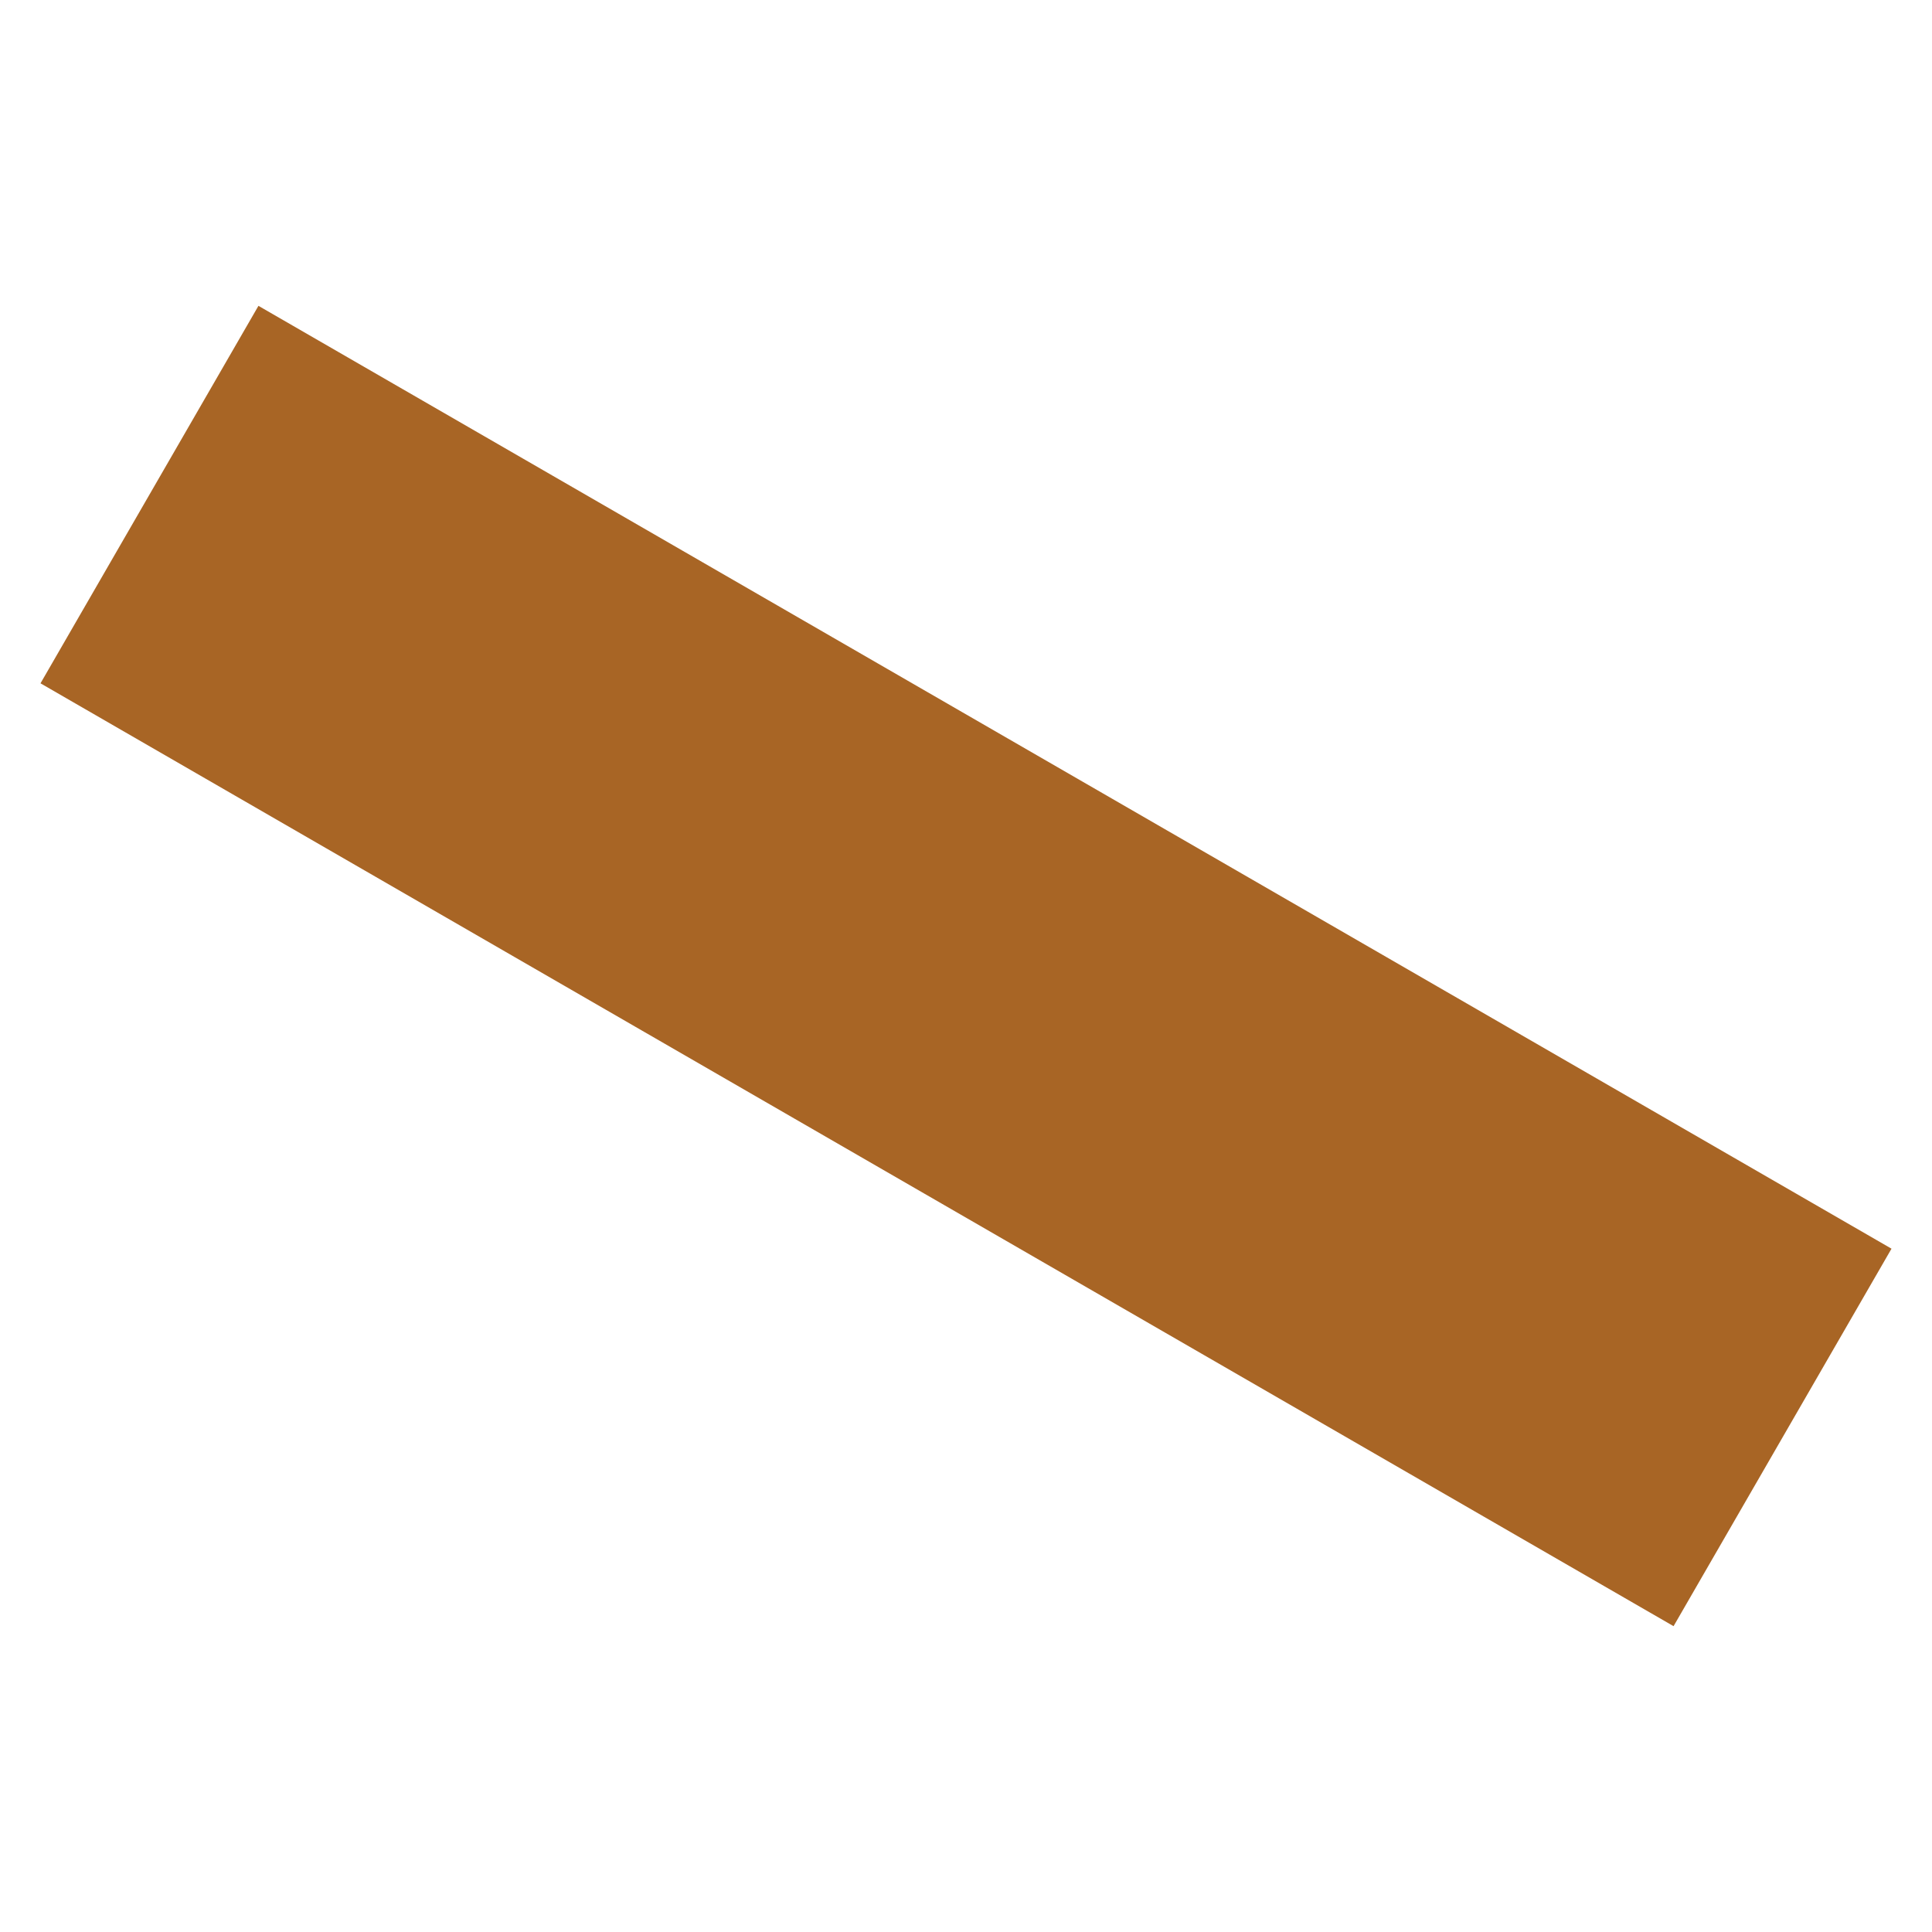
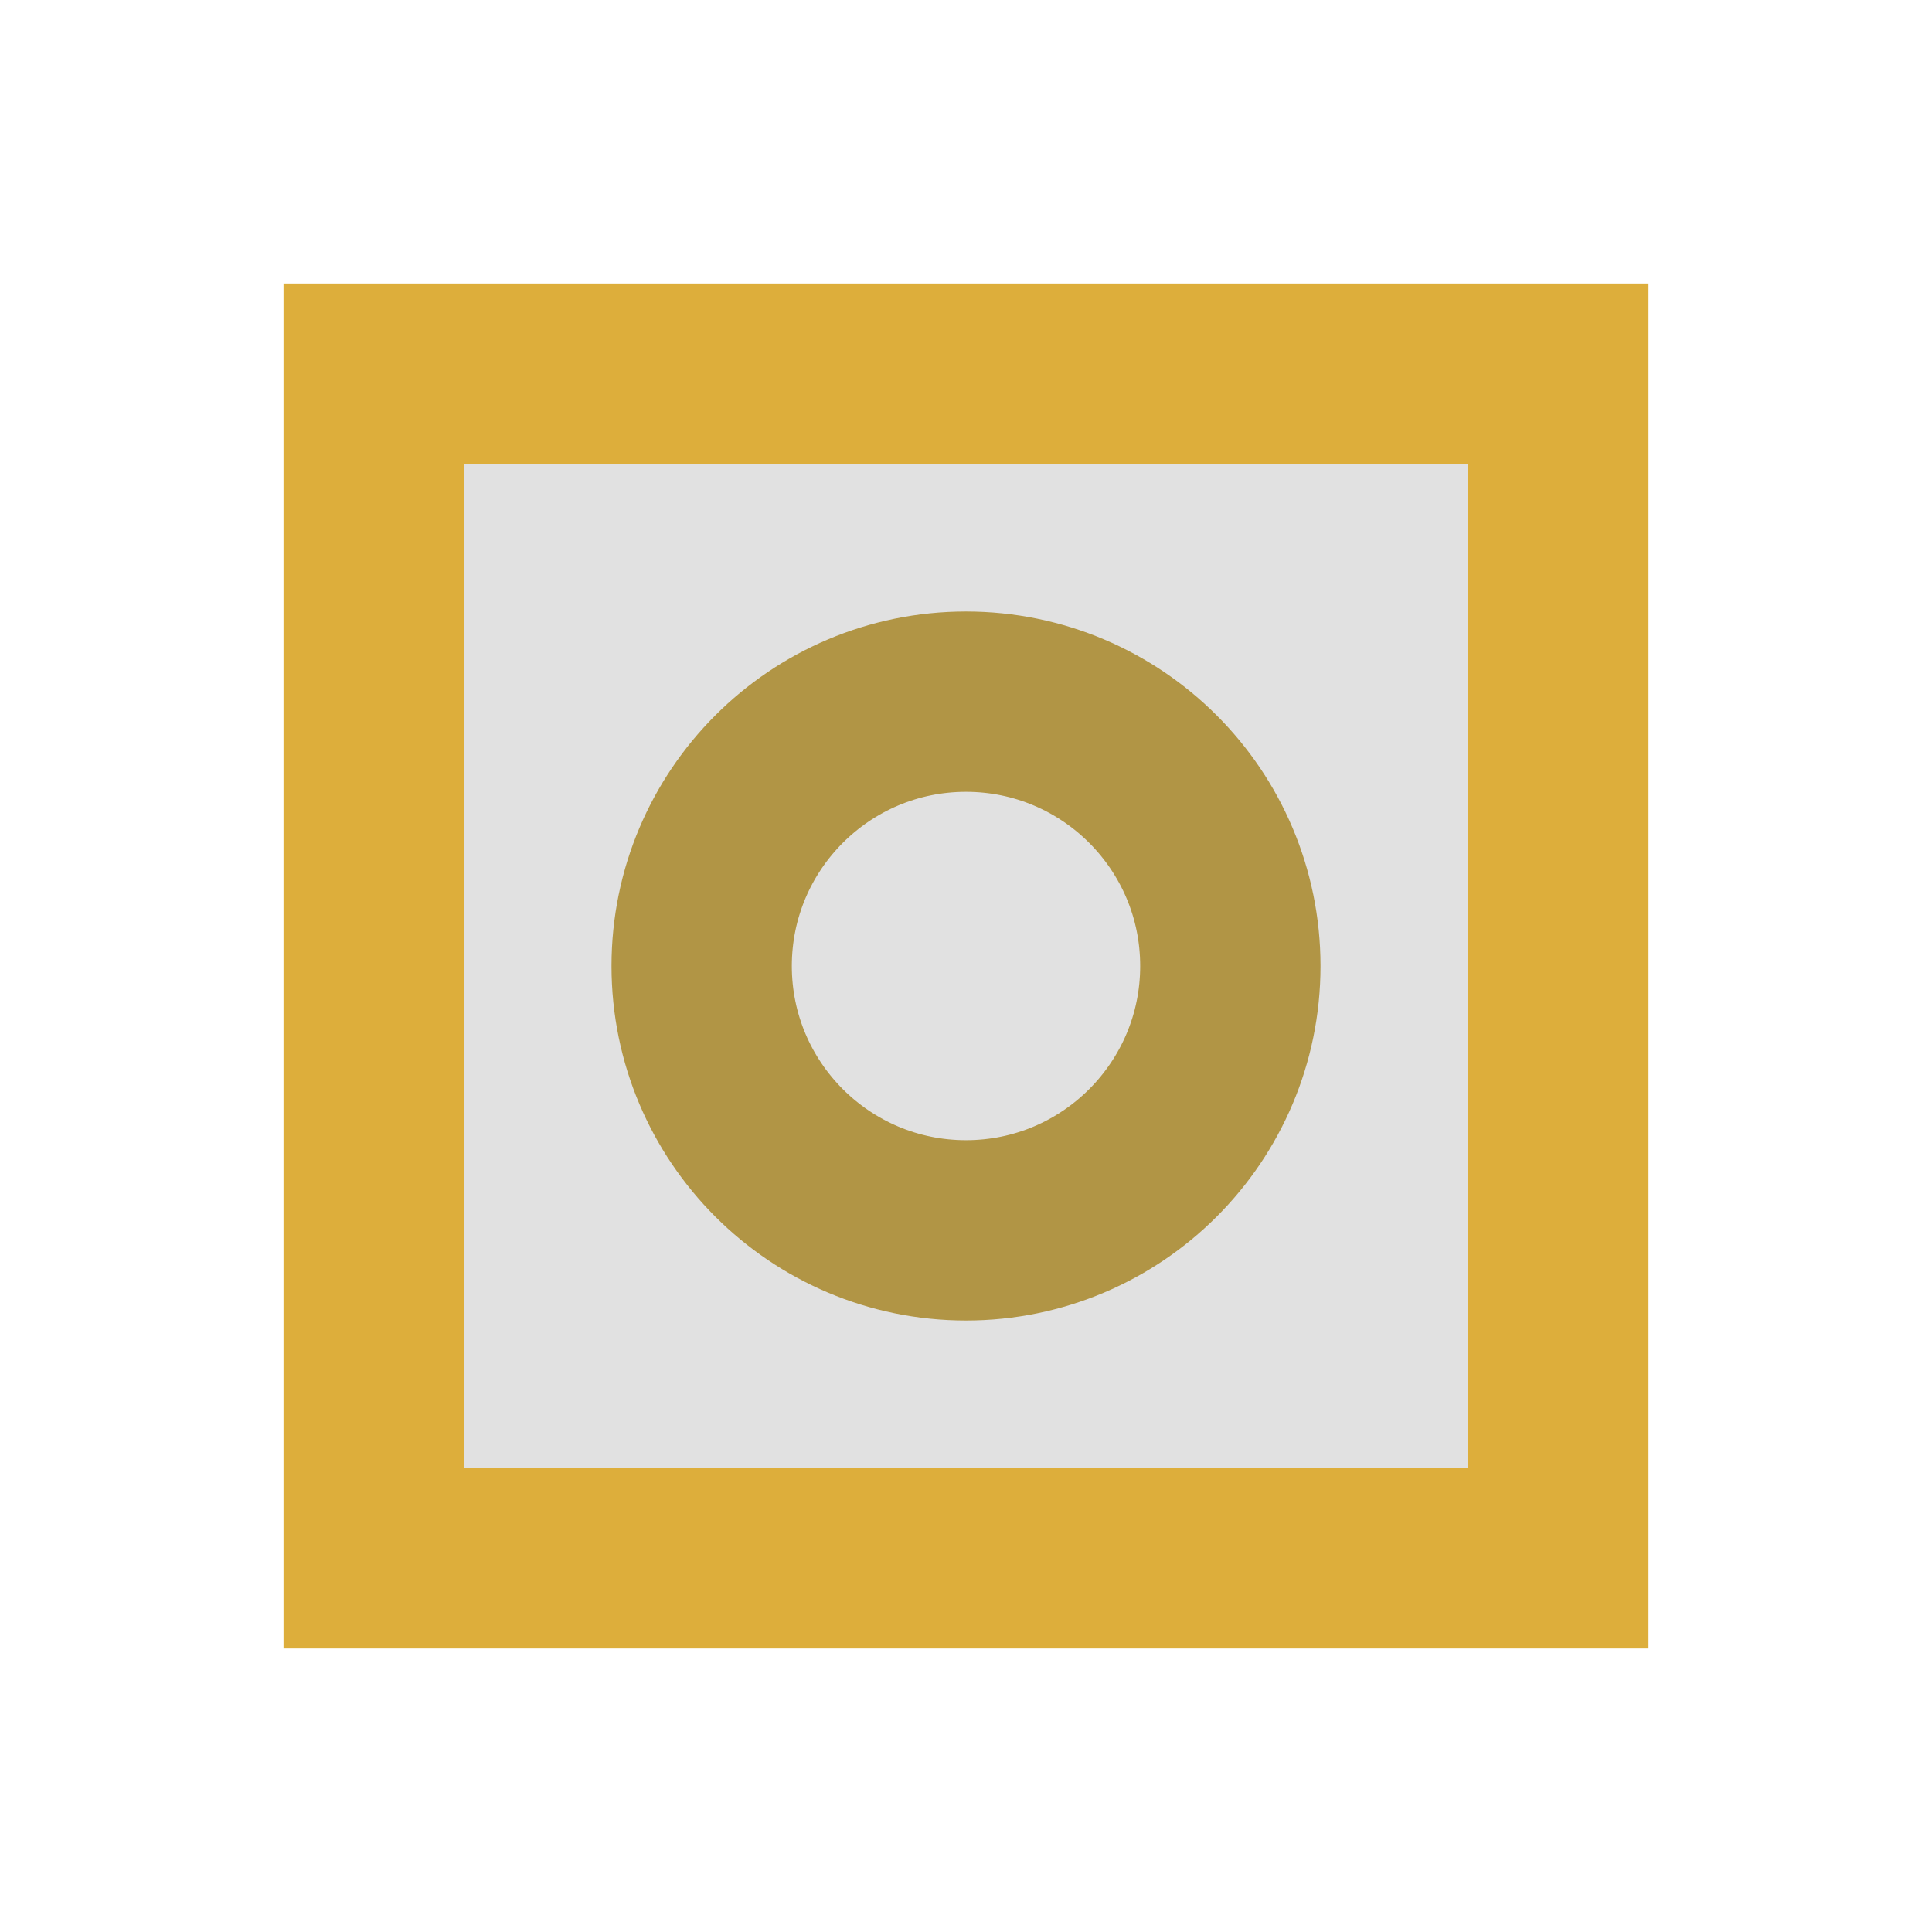
<svg xmlns="http://www.w3.org/2000/svg" width="750" height="750" viewBox="0 0 198.437 198.437" version="1.1" id="svg4567">
  <defs id="defs4561" />
-   <g id="layer1" transform="translate(165.6089,34.13886)" style="display:inline">
+   <g id="layer1" transform="translate(165.6089,34.13886)" style="display:none">
    <rect style="color:#000000;clip-rule:nonzero;display:inline;overflow:visible;visibility:visible;opacity:1;isolation:auto;mix-blend-mode:normal;color-interpolation:sRGB;color-interpolation-filters:linearRGB;solid-color:#000000;solid-opacity:1;fill:#a86525;fill-opacity:1;fill-rule:nonzero;stroke:none;stroke-width:0.028;stroke-linecap:butt;stroke-linejoin:miter;stroke-miterlimit:4;stroke-dasharray:none;stroke-dashoffset:0;stroke-opacity:1;color-rendering:auto;image-rendering:optimizeSpeed;shape-rendering:auto;text-rendering:auto;enable-background:accumulate" id="rect4136" width="44.77" height="193.681" x="-111.941" y="-121.796" transform="rotate(-60)" />
  </g>
  <g id="layer4" style="display:none" transform="translate(0,152.3878)">
    <path style="color:#000000;clip-rule:nonzero;display:inline;overflow:visible;visibility:visible;opacity:1;isolation:auto;mix-blend-mode:normal;color-interpolation:sRGB;color-interpolation-filters:linearRGB;solid-color:#000000;solid-opacity:1;fill:#8c8f9a;fill-opacity:1;fill-rule:nonzero;stroke:none;stroke-width:0.028;stroke-linecap:butt;stroke-linejoin:miter;stroke-miterlimit:4;stroke-dasharray:none;stroke-dashoffset:0;stroke-opacity:1;color-rendering:auto;image-rendering:optimizeSpeed;shape-rendering:auto;text-rendering:auto;enable-background:accumulate" d="m 38.88,-89.036 h 120.678 l 18.332,71.734 H 20.548 Z" id="rect4139" />
  </g>
  <g id="layer3" style="display:none" transform="translate(0,152.3878)">
    <path style="color:#000000;clip-rule:nonzero;display:inline;overflow:visible;visibility:visible;opacity:1;isolation:auto;mix-blend-mode:normal;color-interpolation:sRGB;color-interpolation-filters:linearRGB;solid-color:#000000;solid-opacity:1;fill:#444dc8;fill-opacity:1;fill-rule:nonzero;stroke:none;stroke-width:0.028;stroke-linecap:butt;stroke-linejoin:miter;stroke-miterlimit:4;stroke-dasharray:none;stroke-dashoffset:0;stroke-opacity:1;color-rendering:auto;image-rendering:optimizeSpeed;shape-rendering:auto;text-rendering:auto;enable-background:accumulate" d="m 149.571,-18.955 c 0,27.809 -22.543,50.352 -50.352,50.352 -27.809,0 -50.352,-22.543 -50.352,-50.352 0,-27.809 20.254,-66.648 50.352,-118.78 29.158,50.504 50.352,90.971 50.352,118.78 z" id="path4161" />
  </g>
  <g id="layer2" style="display:none" transform="translate(0,152.3878)">
    <g transform="matrix(1.251996,0.3188089,-0.6256398,1.141608,127.308,-338.7238)" style="display:inline;opacity:1;stroke-width:0.264" id="g4221">
      <ellipse transform="rotate(41.20984)" ry="59.407" rx="43.627" cy="109.974" cx="215.941" id="path4142-4" style="color:#000000;clip-rule:nonzero;display:inline;overflow:visible;visibility:visible;opacity:1;isolation:auto;mix-blend-mode:normal;color-interpolation:sRGB;color-interpolation-filters:linearRGB;solid-color:#000000;solid-opacity:1;fill:#b69849;fill-opacity:1;fill-rule:nonzero;stroke:none;stroke-width:0.026;stroke-linecap:butt;stroke-linejoin:miter;stroke-miterlimit:4;stroke-dasharray:none;stroke-dashoffset:0;stroke-opacity:1;color-rendering:auto;image-rendering:optimizeSpeed;shape-rendering:auto;text-rendering:auto;enable-background:accumulate" />
      <path id="path4142-7" d="m 104.148,171.92 a 43.627,59.407 41.21 0 0 -6.518,0.615 46.071,46.071 0 0 1 12.125,19.055 38.75,38.75 0 0 0 -0.295,-4.621 38.75,38.75 0 0 0 -5.312,-15.049 z m -25.746,7.303 a 43.627,59.407 41.21 0 0 -6.764,4.156 46.071,46.071 0 0 1 22.666,22.666 38.75,38.75 0 0 0 -0.805,-4.559 38.75,38.75 0 0 0 -15.098,-22.264 z m -25.893,22.984 a 43.627,59.407 41.21 0 0 -4.279,6.529 46.071,46.071 0 0 1 29.973,13.625 38.75,38.75 0 0 0 -2.312,-4.01 38.75,38.75 0 0 0 -23.381,-16.145 z" style="color:#000000;clip-rule:nonzero;display:inline;overflow:visible;visibility:visible;opacity:1;isolation:auto;mix-blend-mode:normal;color-interpolation:sRGB;color-interpolation-filters:linearRGB;solid-color:#000000;solid-opacity:1;fill:#000000;fill-opacity:0.28;fill-rule:nonzero;stroke:none;stroke-width:0.026;stroke-linecap:butt;stroke-linejoin:miter;stroke-miterlimit:4;stroke-dasharray:none;stroke-dashoffset:0;stroke-opacity:1;color-rendering:auto;image-rendering:optimizeSpeed;shape-rendering:auto;text-rendering:auto;enable-background:accumulate" />
    </g>
  </g>
+   <g id="layer5" />
+   <rect style="color:#000000;clip-rule:nonzero;display:inline;overflow:visible;visibility:visible;opacity:1;isolation:auto;mix-blend-mode:normal;color-interpolation:sRGB;color-interpolation-filters:linearRGB;solid-color:#000000;solid-opacity:1;fill:#e1e1e1;fill-opacity:1;fill-rule:nonzero;stroke:#ddae3b;stroke-width:18.521;stroke-linecap:butt;stroke-linejoin:miter;stroke-miterlimit:4;stroke-dasharray:none;stroke-dashoffset:0;stroke-opacity:1;color-rendering:auto;image-rendering:optimizeSpeed;shape-rendering:auto;text-rendering:auto;enable-background:accumulate" id="rect4202" width="121.678" height="121.678" x="38.38" y="38.38" />
+   <circle style="color:#000000;clip-rule:nonzero;display:inline;overflow:visible;visibility:visible;opacity:1;isolation:auto;mix-blend-mode:normal;color-interpolation:sRGB;color-interpolation-filters:linearRGB;solid-color:#000000;solid-opacity:1;fill:none;fill-opacity:1;fill-rule:nonzero;stroke:#b19545;stroke-width:18.521;stroke-linecap:butt;stroke-linejoin:miter;stroke-miterlimit:4;stroke-dasharray:none;stroke-dashoffset:0;stroke-opacity:1;color-rendering:auto;image-rendering:optimizeSpeed;shape-rendering:auto;text-rendering:auto;enable-background:accumulate" id="path4204" cx="99.219" cy="99.219" r="27.151" />
</svg>
